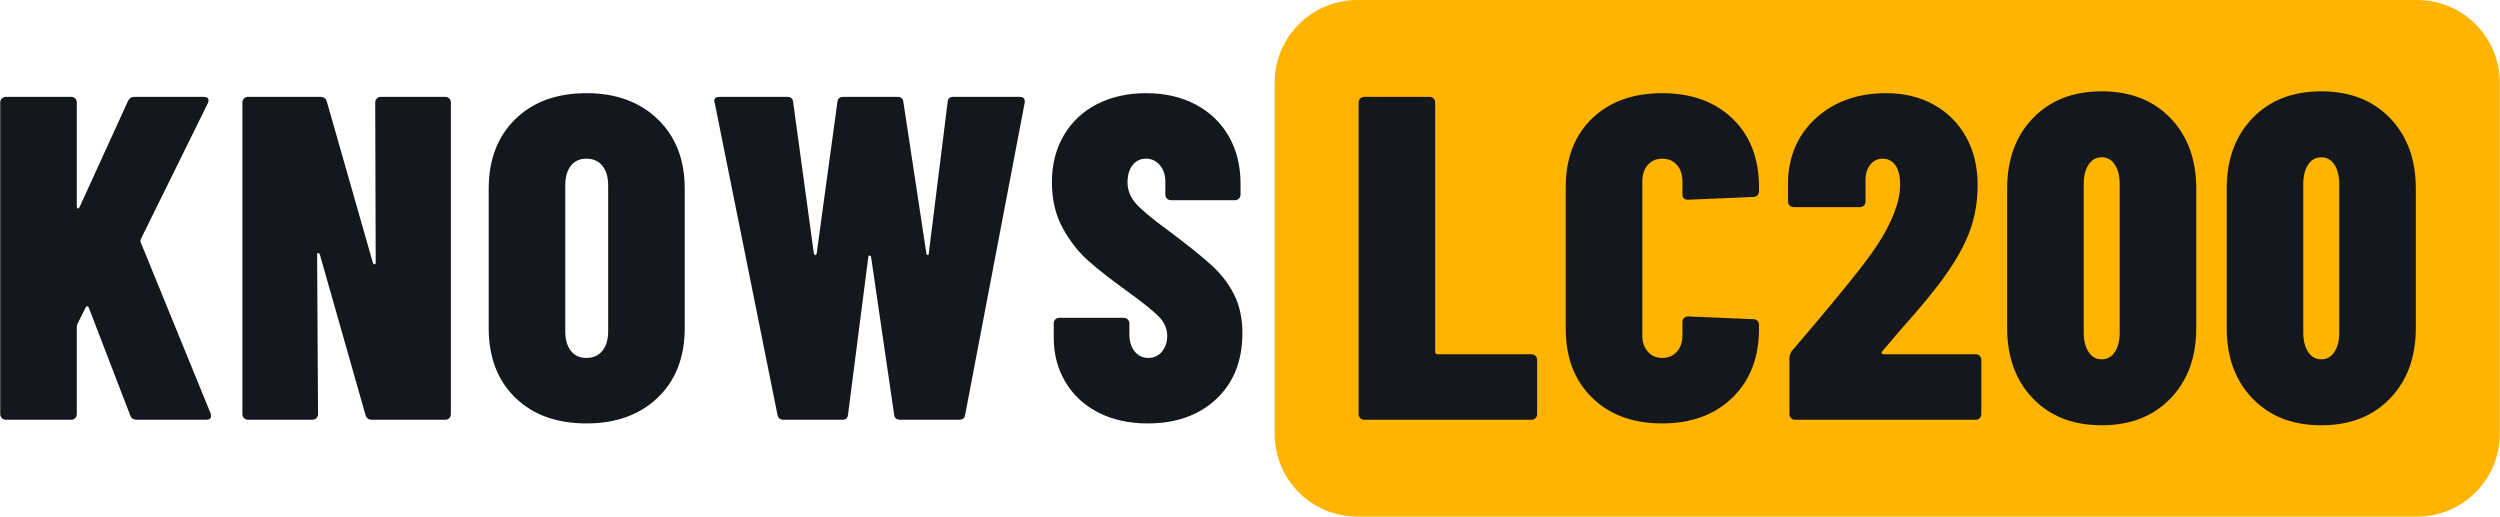
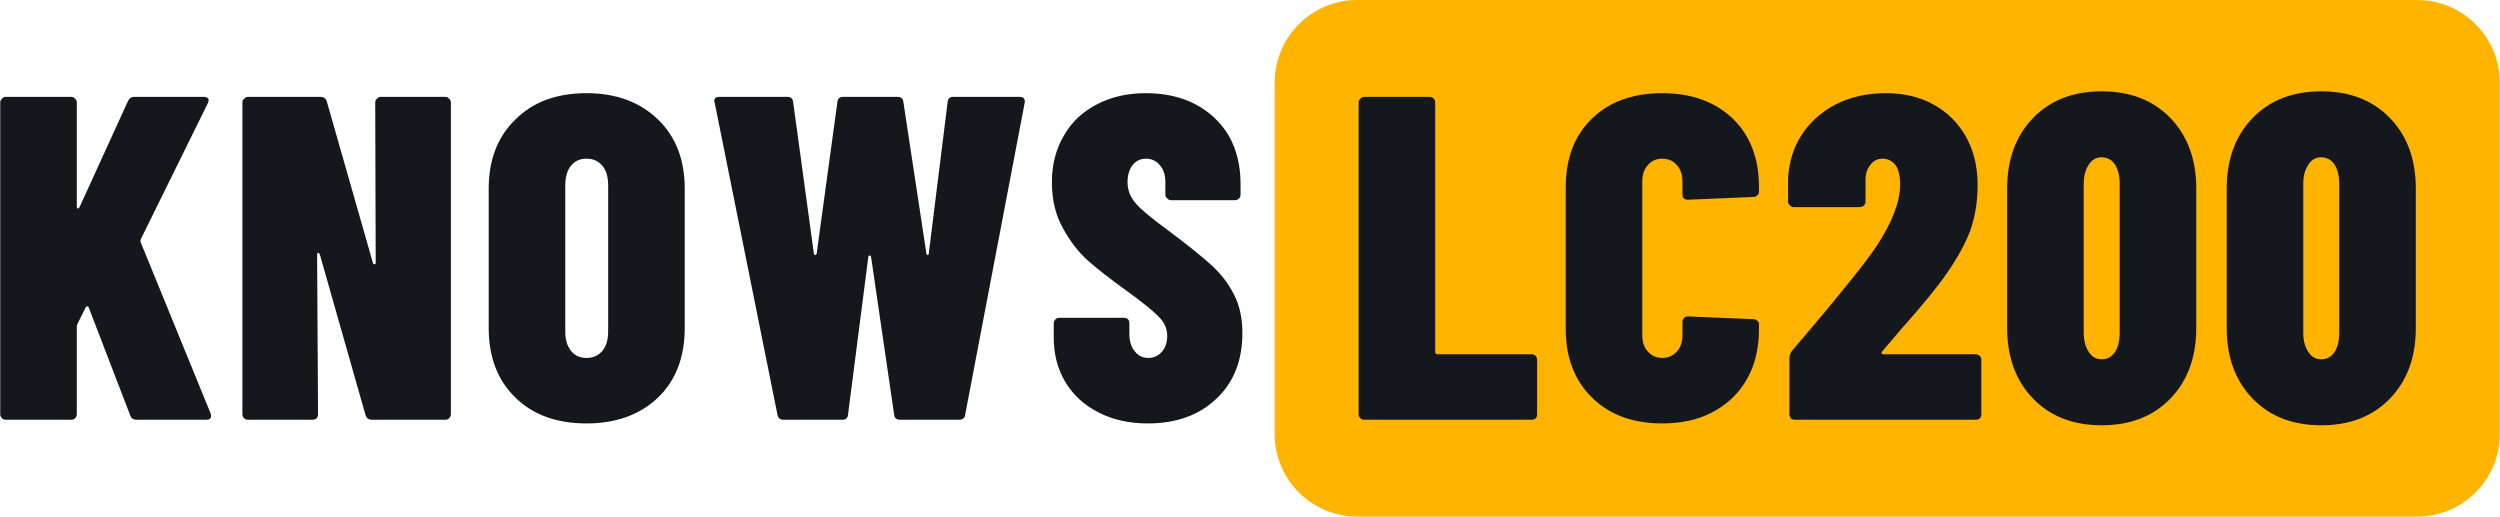
<svg xmlns="http://www.w3.org/2000/svg" viewBox="0 0 541.9 112.0" width="542" height="112" role="img" aria-label="Knows LC200">
-   <g transform="translate(0.00 0.00)">
-     <path d="M0.0 89.8V22.2Q0.0 21.7 0.35 21.35Q0.7 21.0 1.2 21.0H15.4Q15.9 21.0 16.25 21.35Q16.6 21.7 16.6 22.2V44.8Q16.6 45.2 16.8 45.2Q17.0 45.2 17.2 44.9L27.7 21.9Q28.1 21.0 29.1 21.0H44.1Q44.8 21.0 45.05 21.35Q45.3 21.7 45.0 22.4L30.5 51.8Q30.4 52.2 30.4 52.4L45.6 89.6Q45.7 89.8 45.7 90.2Q45.7 91.0 44.7 91.0H29.6Q28.5 91.0 28.2 90.1L19.2 66.7Q19.1 66.4 18.9 66.4Q18.7 66.4 18.5 66.7L16.7 70.3Q16.6 70.5 16.6 70.9V89.8Q16.6 90.3 16.25 90.65Q15.9 91.0 15.4 91.0H1.2Q0.7 91.0 0.35 90.65Q0.0 90.3 0.0 89.8ZM82.5 21.0H96.5Q97.0 21.0 97.35 21.35Q97.7 21.7 97.7 22.2V89.8Q97.7 90.3 97.35 90.65Q97.0 91.0 96.5 91.0H80.6Q79.5 91.0 79.2 90.0L69.3 55.2Q69.2 54.9 68.95 54.85Q68.7 54.8 68.7 55.2L68.9 89.8Q68.9 90.3 68.55 90.65Q68.2 91.0 67.7 91.0H53.7Q53.2 91.0 52.85 90.65Q52.5 90.3 52.5 89.8V22.2Q52.5 21.7 52.85 21.35Q53.2 21.0 53.7 21.0H69.4Q70.5 21.0 70.8 22.0L80.8 57.0Q80.9 57.3 81.15 57.3Q81.4 57.3 81.4 56.9L81.3 22.2Q81.3 21.7 81.65 21.35Q82.0 21.0 82.5 21.0ZM105.9 71.1V40.9Q105.9 31.5 111.65 25.85Q117.4 20.2 127.1 20.2Q136.7 20.2 142.55 25.85Q148.4 31.5 148.4 40.9V71.1Q148.4 80.6 142.55 86.2Q136.7 91.8 127.1 91.8Q117.4 91.8 111.65 86.2Q105.9 80.6 105.9 71.1ZM131.8 71.8V40.2Q131.8 37.5 130.55 35.95Q129.3 34.4 127.1 34.4Q124.9 34.4 123.7 35.95Q122.5 37.5 122.5 40.2V71.8Q122.5 74.5 123.7 76.05Q124.9 77.6 127.1 77.6Q129.3 77.6 130.55 76.05Q131.8 74.5 131.8 71.8ZM168.5 89.9 154.9 22.3 154.8 21.9Q154.8 21.0 155.9 21.0H170.6Q171.8 21.0 171.9 22.1L176.4 55.0Q176.5 55.3 176.7 55.3Q176.9 55.3 177 55.0L181.5 22.1Q181.6 21.0 182.8 21.0H194.5Q195.7 21.0 195.8 22.1L200.8 55.0Q200.9 55.3 201.1 55.3Q201.3 55.3 201.3 55.0L205.4 22.1Q205.5 21.0 206.6 21.0H221Q222.3 21.0 222.1 22.3L209.2 89.9Q209.1 91.0 207.9 91.0H195.1Q193.9 91.0 193.8 89.9L188.8 55.7Q188.7 55.4 188.45 55.4Q188.2 55.4 188.2 55.7L183.8 89.9Q183.7 91.0 182.6 91.0H169.8Q168.7 91.0 168.5 89.9ZM228.4 73.2V70.1Q228.4 69.6 228.75 69.25Q229.1 68.9 229.6 68.9H243.6Q244.1 68.9 244.45 69.25Q244.8 69.6 244.8 70.1V72.4Q244.8 74.8 245.95 76.2Q247.1 77.6 248.9 77.6Q250.7 77.6 251.85 76.25Q253.0 74.9 253.0 72.8Q253.0 70.5 251.2 68.65Q249.4 66.8 244.0 62.9Q239.0 59.3 235.8 56.45Q232.6 53.6 230.3 49.35Q228.0 45.1 228.0 39.5Q228.0 33.8 230.55 29.4Q233.1 25.0 237.75 22.6Q242.4 20.2 248.4 20.2Q254.5 20.2 259.15 22.65Q263.8 25.1 266.35 29.55Q268.9 34.0 268.9 39.8V42.2Q268.9 42.7 268.55 43.05Q268.2 43.4 267.7 43.4H253.8Q253.3 43.4 252.95 43.05Q252.6 42.7 252.6 42.2V39.4Q252.6 37.2 251.4 35.8Q250.2 34.4 248.4 34.4Q246.6 34.4 245.5 35.8Q244.4 37.2 244.4 39.5Q244.4 42.0 246.1 44.0Q247.8 46.0 253.0 49.8Q259.3 54.5 262.5 57.4Q265.7 60.3 267.5 63.85Q269.3 67.4 269.3 72.2Q269.3 81.2 263.65 86.5Q258.0 91.8 248.8 91.8Q242.7 91.8 238.1 89.45Q233.5 87.1 230.95 82.85Q228.4 78.6 228.4 73.2Z" fill="#14171C" />
-     <rect x="276.30" y="0.00" width="265.60" height="112.00" rx="17.92" fill="#FFB400" />
-     <path d="M294.5 89.8V22.2Q294.5 21.7 294.85 21.35Q295.2 21.0 295.7 21.0H309.9Q310.4 21.0 310.75 21.35Q311.1 21.7 311.1 22.2V76.3Q311.1 76.8 311.6 76.8H332Q332.5 76.8 332.85 77.15Q333.2 77.5 333.2 78.0V89.8Q333.2 90.3 332.85 90.65Q332.5 91.0 332 91.0H295.7Q295.2 91.0 294.85 90.65Q294.5 90.3 294.5 89.8ZM339.4 71.3V40.6Q339.4 31.2 345.1 25.7Q350.8 20.2 360.3 20.2Q369.8 20.2 375.55 25.7Q381.3 31.2 381.3 40.6V41.5Q381.3 42.0 380.95 42.35Q380.6 42.7 380.1 42.7L365.9 43.3Q364.7 43.3 364.7 42.1V39.4Q364.7 37.1 363.5 35.75Q362.3 34.4 360.3 34.4Q358.4 34.4 357.2 35.75Q356 37.1 356 39.4V72.7Q356 74.9 357.2 76.25Q358.4 77.6 360.3 77.6Q362.3 77.6 363.5 76.25Q364.7 74.9 364.7 72.7V69.8Q364.7 69.3 365.05 68.95Q365.4 68.6 365.9 68.6L380.1 69.2Q380.6 69.2 380.95 69.55Q381.3 69.9 381.3 70.4V71.3Q381.3 80.6 375.55 86.2Q369.8 91.8 360.3 91.8Q350.8 91.8 345.1 86.2Q339.4 80.6 339.4 71.3ZM408.3 76.8H428.3Q428.8 76.8 429.15 77.15Q429.5 77.5 429.5 78.0V89.8Q429.5 90.3 429.15 90.65Q428.8 91.0 428.3 91.0H389.1Q388.6 91.0 388.25 90.65Q387.9 90.3 387.9 89.8V77.6Q387.9 76.9 388.4 76.1Q388.1 76.5 393.6 70.0Q397.4 65.5 401.0 61.05Q404.6 56.6 406.9 53.2Q411.9 45.5 411.9 40.0Q411.9 37.2 410.85 35.8Q409.8 34.4 408.1 34.4Q406.4 34.4 405.35 35.8Q404.3 37.2 404.4 39.4V43.7Q404.4 44.2 404.05 44.55Q403.7 44.9 403.2 44.9H388.8Q388.3 44.9 387.95 44.55Q387.6 44.2 387.6 43.7V38.7Q388.1 30.4 394.0 25.3Q399.9 20.2 408.9 20.2Q414.7 20.2 419.2 22.7Q423.7 25.2 426.2 29.7Q428.7 34.2 428.7 40.1Q428.7 45.4 427.05 49.95Q425.4 54.5 421.7 59.7Q418.7 64.0 412 71.5L408 76.2Q407.8 76.4 407.9 76.6Q408 76.8 408.3 76.8ZM435.1 71.1V40.9Q435.1 31.4 440.7 25.6Q446.3 19.8 455.6 19.8Q464.9 19.8 470.5 25.6Q476.1 31.4 476.1 40.9V71.1Q476.1 80.6 470.5 86.4Q464.9 92.2 455.6 92.2Q446.3 92.2 440.7 86.4Q435.1 80.6 435.1 71.1ZM459.5 72.1V39.9Q459.5 37.3 458.45 35.7Q457.4 34.1 455.6 34.1Q453.8 34.1 452.75 35.7Q451.7 37.3 451.7 39.9V72.1Q451.7 74.7 452.75 76.3Q453.8 77.9 455.6 77.9Q457.4 77.9 458.45 76.3Q459.5 74.7 459.5 72.1ZM482.7 71.1V40.9Q482.7 31.4 488.3 25.6Q493.9 19.8 503.2 19.8Q512.5 19.8 518.1 25.6Q523.7 31.4 523.7 40.9V71.1Q523.7 80.6 518.1 86.4Q512.5 92.2 503.2 92.2Q493.9 92.2 488.3 86.4Q482.7 80.6 482.7 71.1ZM507.1 72.1V39.9Q507.1 37.3 506.05 35.7Q505 34.1 503.2 34.1Q501.4 34.1 500.35 35.7Q499.3 37.3 499.3 39.9V72.1Q499.3 74.7 500.35 76.3Q501.4 77.9 503.2 77.9Q505 77.9 506.05 76.3Q507.1 74.7 507.1 72.1Z" fill="#14171C" />
+   <g transform="translate(0 0)">
+     <path d="M0 89.8V22.2Q0 21.7 0.4 21.4Q0.7 21 1.2 21H15.4Q15.9 21 16.2 21.4Q16.6 21.7 16.6 22.2V44.8Q16.6 45.2 16.8 45.2Q17 45.2 17.2 44.9L27.7 21.9Q28.1 21 29.1 21H44.1Q44.8 21 45.1 21.4Q45.3 21.7 45 22.4L30.5 51.8Q30.4 52.2 30.4 52.4L45.6 89.6Q45.7 89.8 45.7 90.2Q45.7 91 44.7 91H29.6Q28.5 91 28.2 90.1L19.2 66.7Q19.1 66.4 18.9 66.4Q18.7 66.4 18.5 66.7L16.7 70.3Q16.6 70.5 16.6 70.9V89.8Q16.6 90.3 16.2 90.7Q15.9 91 15.4 91H1.2Q0.7 91 0.4 90.7Q0 90.3 0 89.8ZM82.5 21H96.5Q97 21 97.3 21.4Q97.7 21.7 97.7 22.2V89.8Q97.7 90.3 97.3 90.7Q97 91 96.5 91H80.6Q79.5 91 79.2 90L69.3 55.2Q69.2 54.9 69 54.8Q68.7 54.8 68.7 55.2L68.9 89.8Q68.9 90.3 68.6 90.7Q68.2 91 67.7 91H53.7Q53.2 91 52.9 90.7Q52.5 90.3 52.5 89.8V22.2Q52.5 21.7 52.9 21.4Q53.2 21 53.7 21H69.4Q70.5 21 70.8 22L80.8 57Q80.9 57.3 81.2 57.3Q81.4 57.3 81.4 56.9L81.3 22.2Q81.3 21.7 81.7 21.4Q82 21 82.5 21ZM105.9 71.1V40.9Q105.9 31.5 111.7 25.9Q117.4 20.2 127.1 20.2Q136.7 20.2 142.6 25.9Q148.4 31.5 148.4 40.9V71.1Q148.4 80.6 142.6 86.2Q136.7 91.8 127.1 91.8Q117.4 91.8 111.7 86.2Q105.9 80.6 105.9 71.1ZM131.8 71.8V40.2Q131.8 37.5 130.6 36Q129.3 34.4 127.1 34.4Q124.9 34.4 123.7 36Q122.5 37.5 122.5 40.2V71.8Q122.5 74.5 123.7 76Q124.9 77.6 127.1 77.6Q129.3 77.6 130.6 76Q131.8 74.5 131.8 71.8ZM168.5 89.9 154.9 22.3 154.8 21.9Q154.8 21 155.9 21H170.6Q171.8 21 171.9 22.1L176.4 55Q176.5 55.3 176.7 55.3Q176.9 55.3 177 55L181.5 22.1Q181.6 21 182.8 21H194.5Q195.7 21 195.8 22.1L200.8 55Q200.9 55.3 201.1 55.3Q201.3 55.3 201.3 55L205.4 22.1Q205.5 21 206.6 21H221Q222.3 21 222.1 22.3L209.2 89.9Q209.1 91 207.9 91H195.1Q193.9 91 193.8 89.9L188.8 55.7Q188.7 55.4 188.5 55.4Q188.2 55.4 188.2 55.7L183.8 89.9Q183.7 91 182.6 91H169.8Q168.7 91 168.5 89.9ZM228.4 73.2V70.1Q228.4 69.6 228.8 69.2Q229.1 68.9 229.6 68.9H243.6Q244.1 68.9 244.5 69.2Q244.8 69.6 244.8 70.1V72.4Q244.8 74.8 246 76.2Q247.1 77.6 248.9 77.6Q250.7 77.6 251.9 76.2Q253 74.9 253 72.8Q253 70.5 251.2 68.7Q249.4 66.8 244 62.9Q239 59.3 235.8 56.5Q232.6 53.6 230.3 49.3Q228 45.1 228 39.5Q228 33.8 230.6 29.4Q233.1 25 237.8 22.6Q242.4 20.2 248.4 20.2Q254.5 20.2 259.1 22.6Q263.8 25.1 266.4 29.5Q268.9 34 268.9 39.8V42.2Q268.9 42.7 268.6 43Q268.2 43.4 267.7 43.4H253.8Q253.3 43.4 253 43Q252.6 42.7 252.6 42.2V39.4Q252.6 37.2 251.4 35.8Q250.2 34.4 248.4 34.4Q246.6 34.4 245.5 35.8Q244.4 37.2 244.4 39.5Q244.4 42 246.1 44Q247.8 46 253 49.8Q259.3 54.5 262.5 57.4Q265.7 60.3 267.5 63.9Q269.3 67.4 269.3 72.2Q269.3 81.2 263.6 86.5Q258 91.8 248.8 91.8Q242.7 91.8 238.1 89.4Q233.5 87.1 230.9 82.8Q228.4 78.6 228.4 73.2Z" fill="#14171C" />
+     <rect x="276.3" y="0" width="265.6" height="112" rx="17.9" fill="#FFB400" />
+     <path d="M294.5 89.8V22.2Q294.5 21.7 294.9 21.4Q295.2 21 295.7 21H309.9Q310.4 21 310.8 21.4Q311.1 21.7 311.1 22.2V76.3Q311.1 76.8 311.6 76.8H332Q332.5 76.8 332.9 77.2Q333.2 77.5 333.2 78V89.8Q333.2 90.3 332.9 90.7Q332.5 91 332 91H295.7Q295.2 91 294.9 90.7Q294.5 90.3 294.5 89.8ZM339.4 71.3V40.6Q339.4 31.2 345.1 25.7Q350.8 20.2 360.3 20.2Q369.8 20.2 375.6 25.7Q381.3 31.2 381.3 40.6V41.5Q381.3 42 381 42.3Q380.6 42.7 380.1 42.7L365.9 43.3Q364.7 43.3 364.7 42.1V39.4Q364.7 37.1 363.5 35.8Q362.3 34.4 360.3 34.4Q358.4 34.4 357.2 35.8Q356 37.1 356 39.4V72.7Q356 74.9 357.2 76.2Q358.4 77.6 360.3 77.6Q362.3 77.6 363.5 76.2Q364.7 74.9 364.7 72.7V69.8Q364.7 69.3 365.1 68.9Q365.4 68.6 365.9 68.6L380.1 69.2Q380.6 69.2 381 69.6Q381.3 69.9 381.3 70.4V71.3Q381.3 80.6 375.6 86.2Q369.8 91.8 360.3 91.8Q350.8 91.8 345.1 86.2Q339.4 80.6 339.4 71.3ZM408.3 76.8H428.3Q428.8 76.8 429.2 77.2Q429.5 77.5 429.5 78V89.8Q429.5 90.3 429.2 90.7Q428.8 91 428.3 91H389.1Q388.6 91 388.2 90.7Q387.9 90.3 387.9 89.8V77.6Q387.9 76.9 388.4 76.1Q388.1 76.5 393.6 70Q397.4 65.5 401 61Q404.6 56.6 406.9 53.2Q411.9 45.5 411.9 40Q411.9 37.2 410.9 35.8Q409.8 34.4 408.1 34.4Q406.4 34.4 405.4 35.8Q404.3 37.2 404.4 39.4V43.7Q404.4 44.2 404.1 44.5Q403.7 44.9 403.2 44.9H388.8Q388.3 44.9 388 44.5Q387.6 44.2 387.6 43.7V38.7Q388.1 30.4 394 25.3Q399.9 20.2 408.9 20.2Q414.7 20.2 419.2 22.7Q423.7 25.2 426.2 29.7Q428.7 34.2 428.7 40.1Q428.7 45.4 427.1 50Q425.4 54.5 421.7 59.7Q418.7 64 412 71.5L408 76.2Q407.8 76.4 407.9 76.6Q408 76.8 408.3 76.8ZM435.1 71.1V40.9Q435.1 31.4 440.7 25.6Q446.3 19.8 455.6 19.8Q464.9 19.8 470.5 25.6Q476.1 31.4 476.1 40.9V71.1Q476.1 80.6 470.5 86.4Q464.9 92.2 455.6 92.2Q446.3 92.2 440.7 86.4Q435.1 80.6 435.1 71.1ZM459.5 72.1V39.9Q459.5 37.3 458.5 35.7Q457.4 34.1 455.6 34.1Q453.8 34.1 452.8 35.7Q451.7 37.3 451.7 39.9V72.1Q451.7 74.7 452.8 76.3Q453.8 77.9 455.6 77.9Q457.4 77.9 458.5 76.3Q459.5 74.7 459.5 72.1ZM482.7 71.1V40.9Q482.7 31.4 488.3 25.6Q493.9 19.8 503.2 19.8Q512.5 19.8 518.1 25.6Q523.7 31.4 523.7 40.9V71.1Q523.7 80.6 518.1 86.4Q512.5 92.2 503.2 92.2Q493.9 92.2 488.3 86.4Q482.7 80.6 482.7 71.1ZM507.1 72.1V39.9Q507.1 37.3 506.1 35.7Q505 34.1 503.2 34.1Q501.4 34.1 500.4 35.7Q499.3 37.3 499.3 39.9V72.1Q499.3 74.7 500.4 76.3Q501.4 77.9 503.2 77.9Q505 77.9 506.1 76.3Q507.1 74.7 507.1 72.1Z" fill="#14171C" />
  </g>
</svg>
